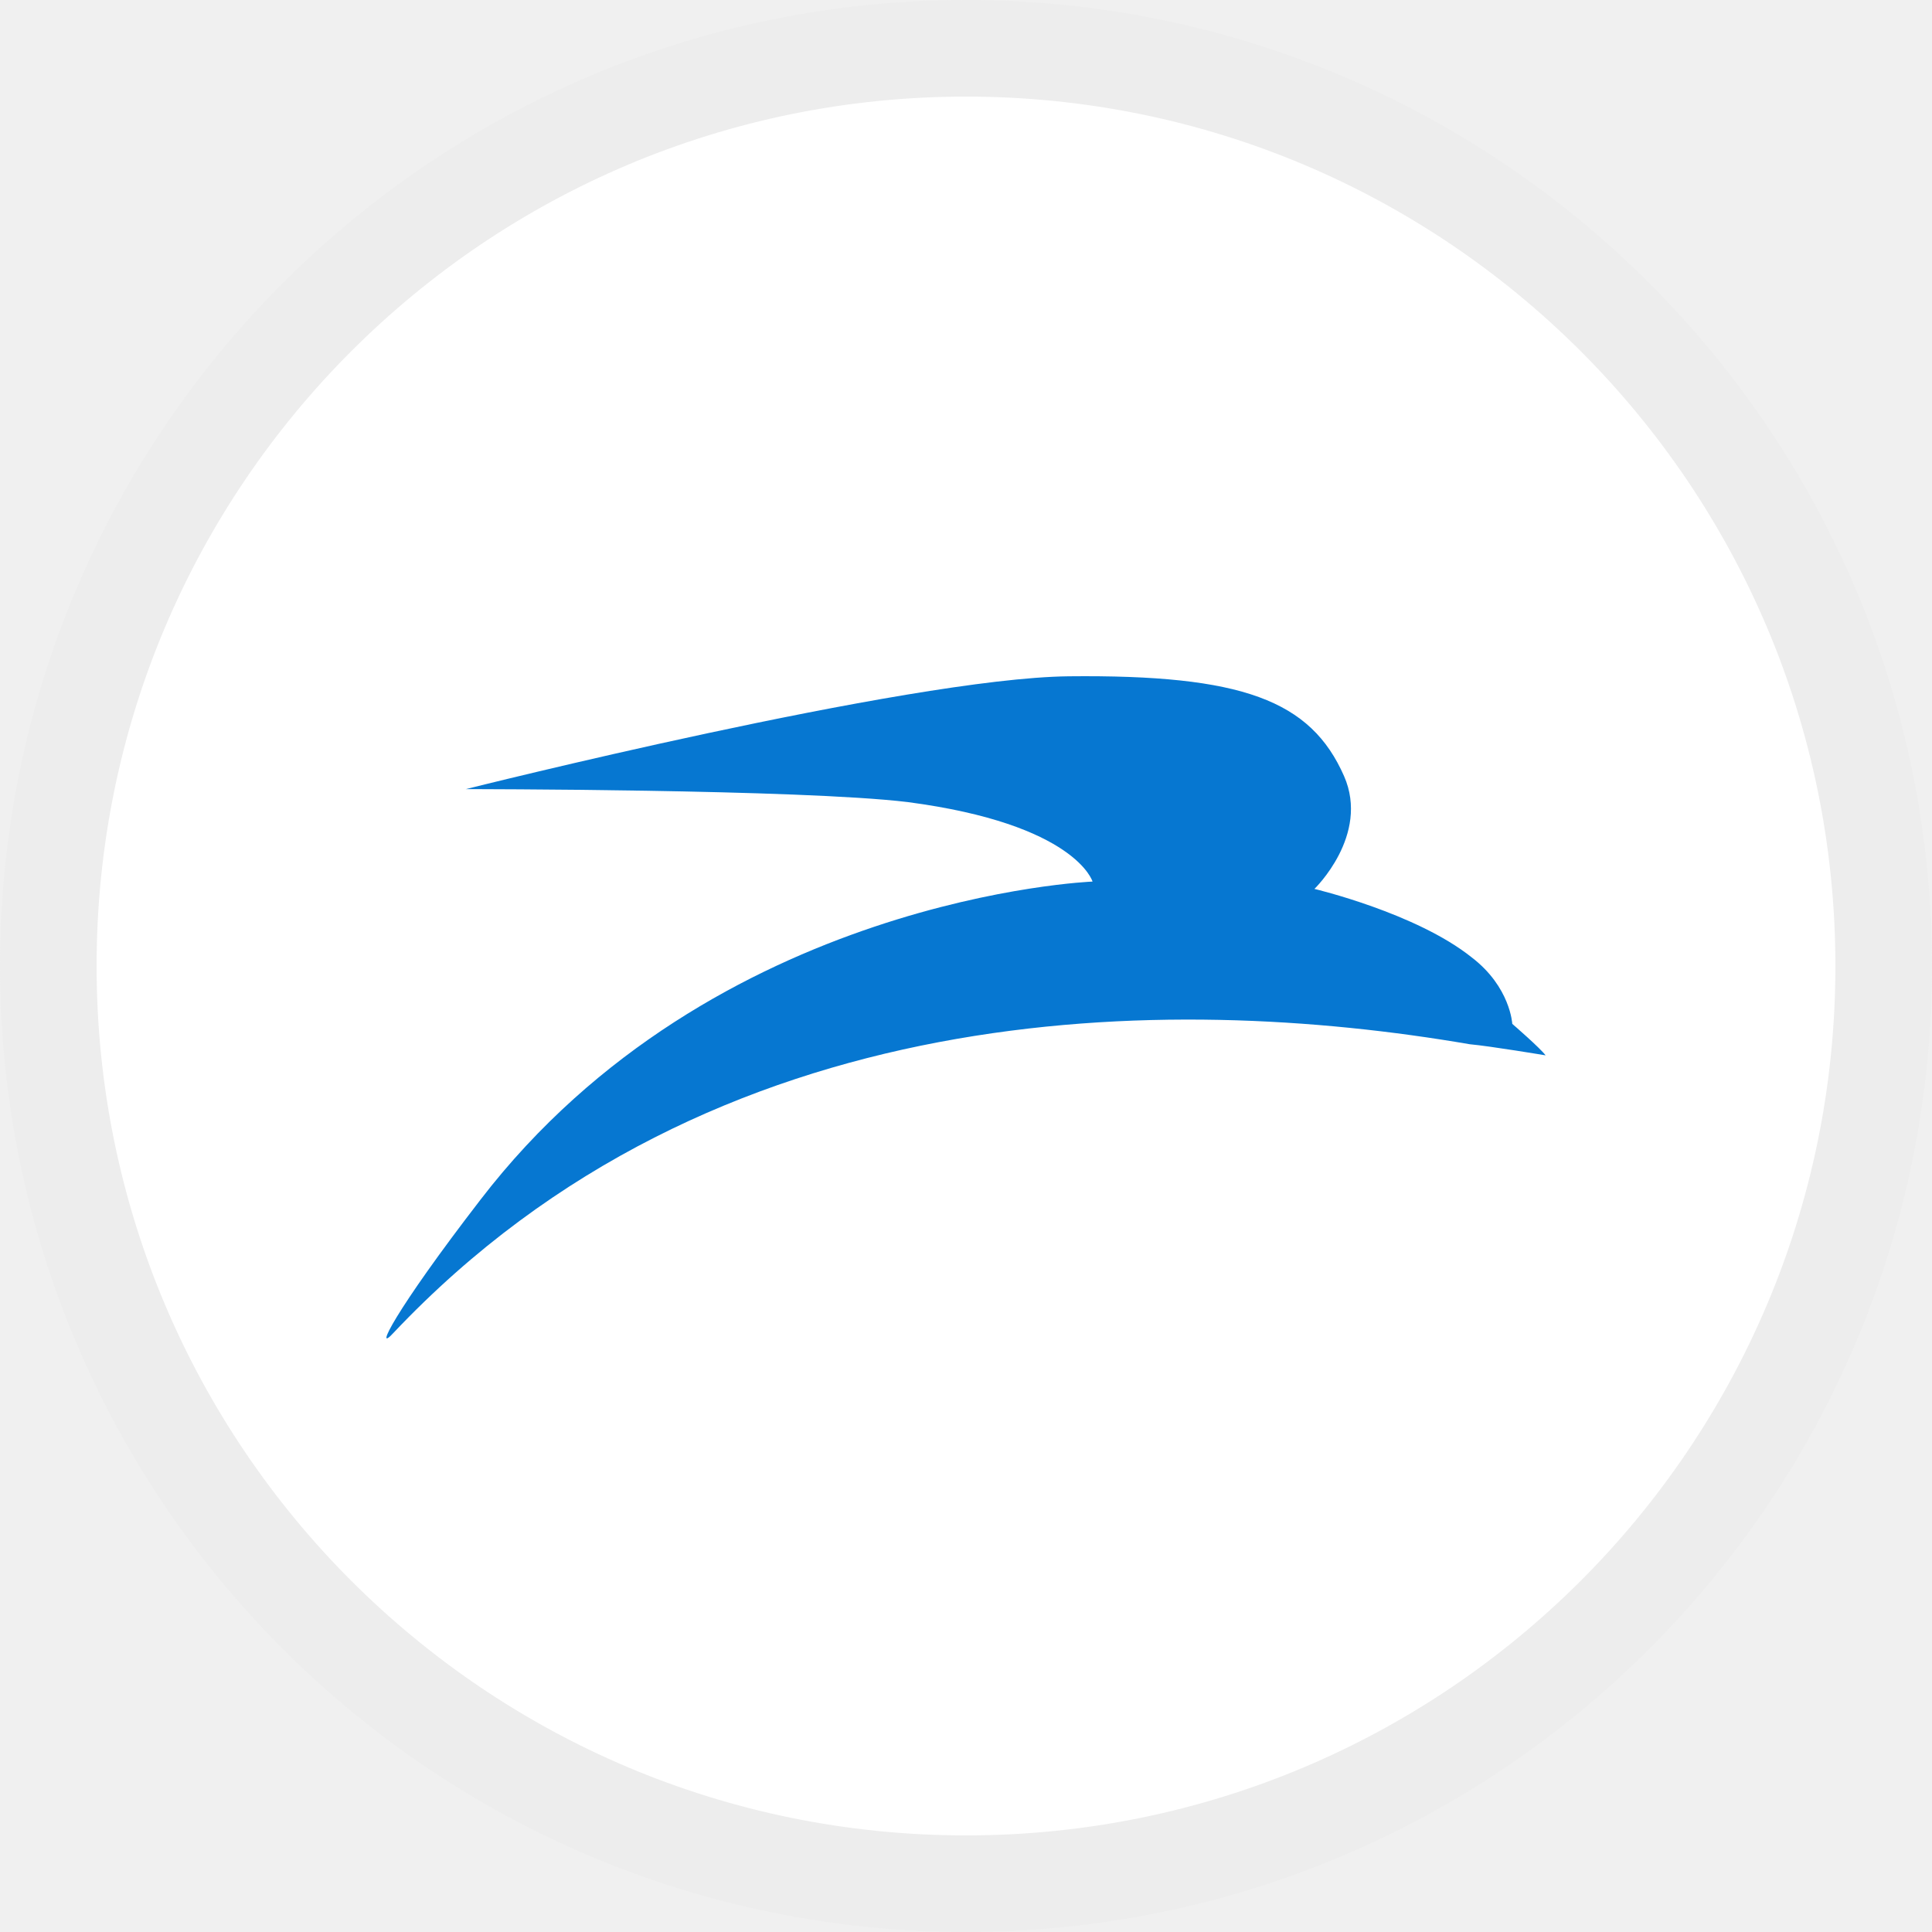
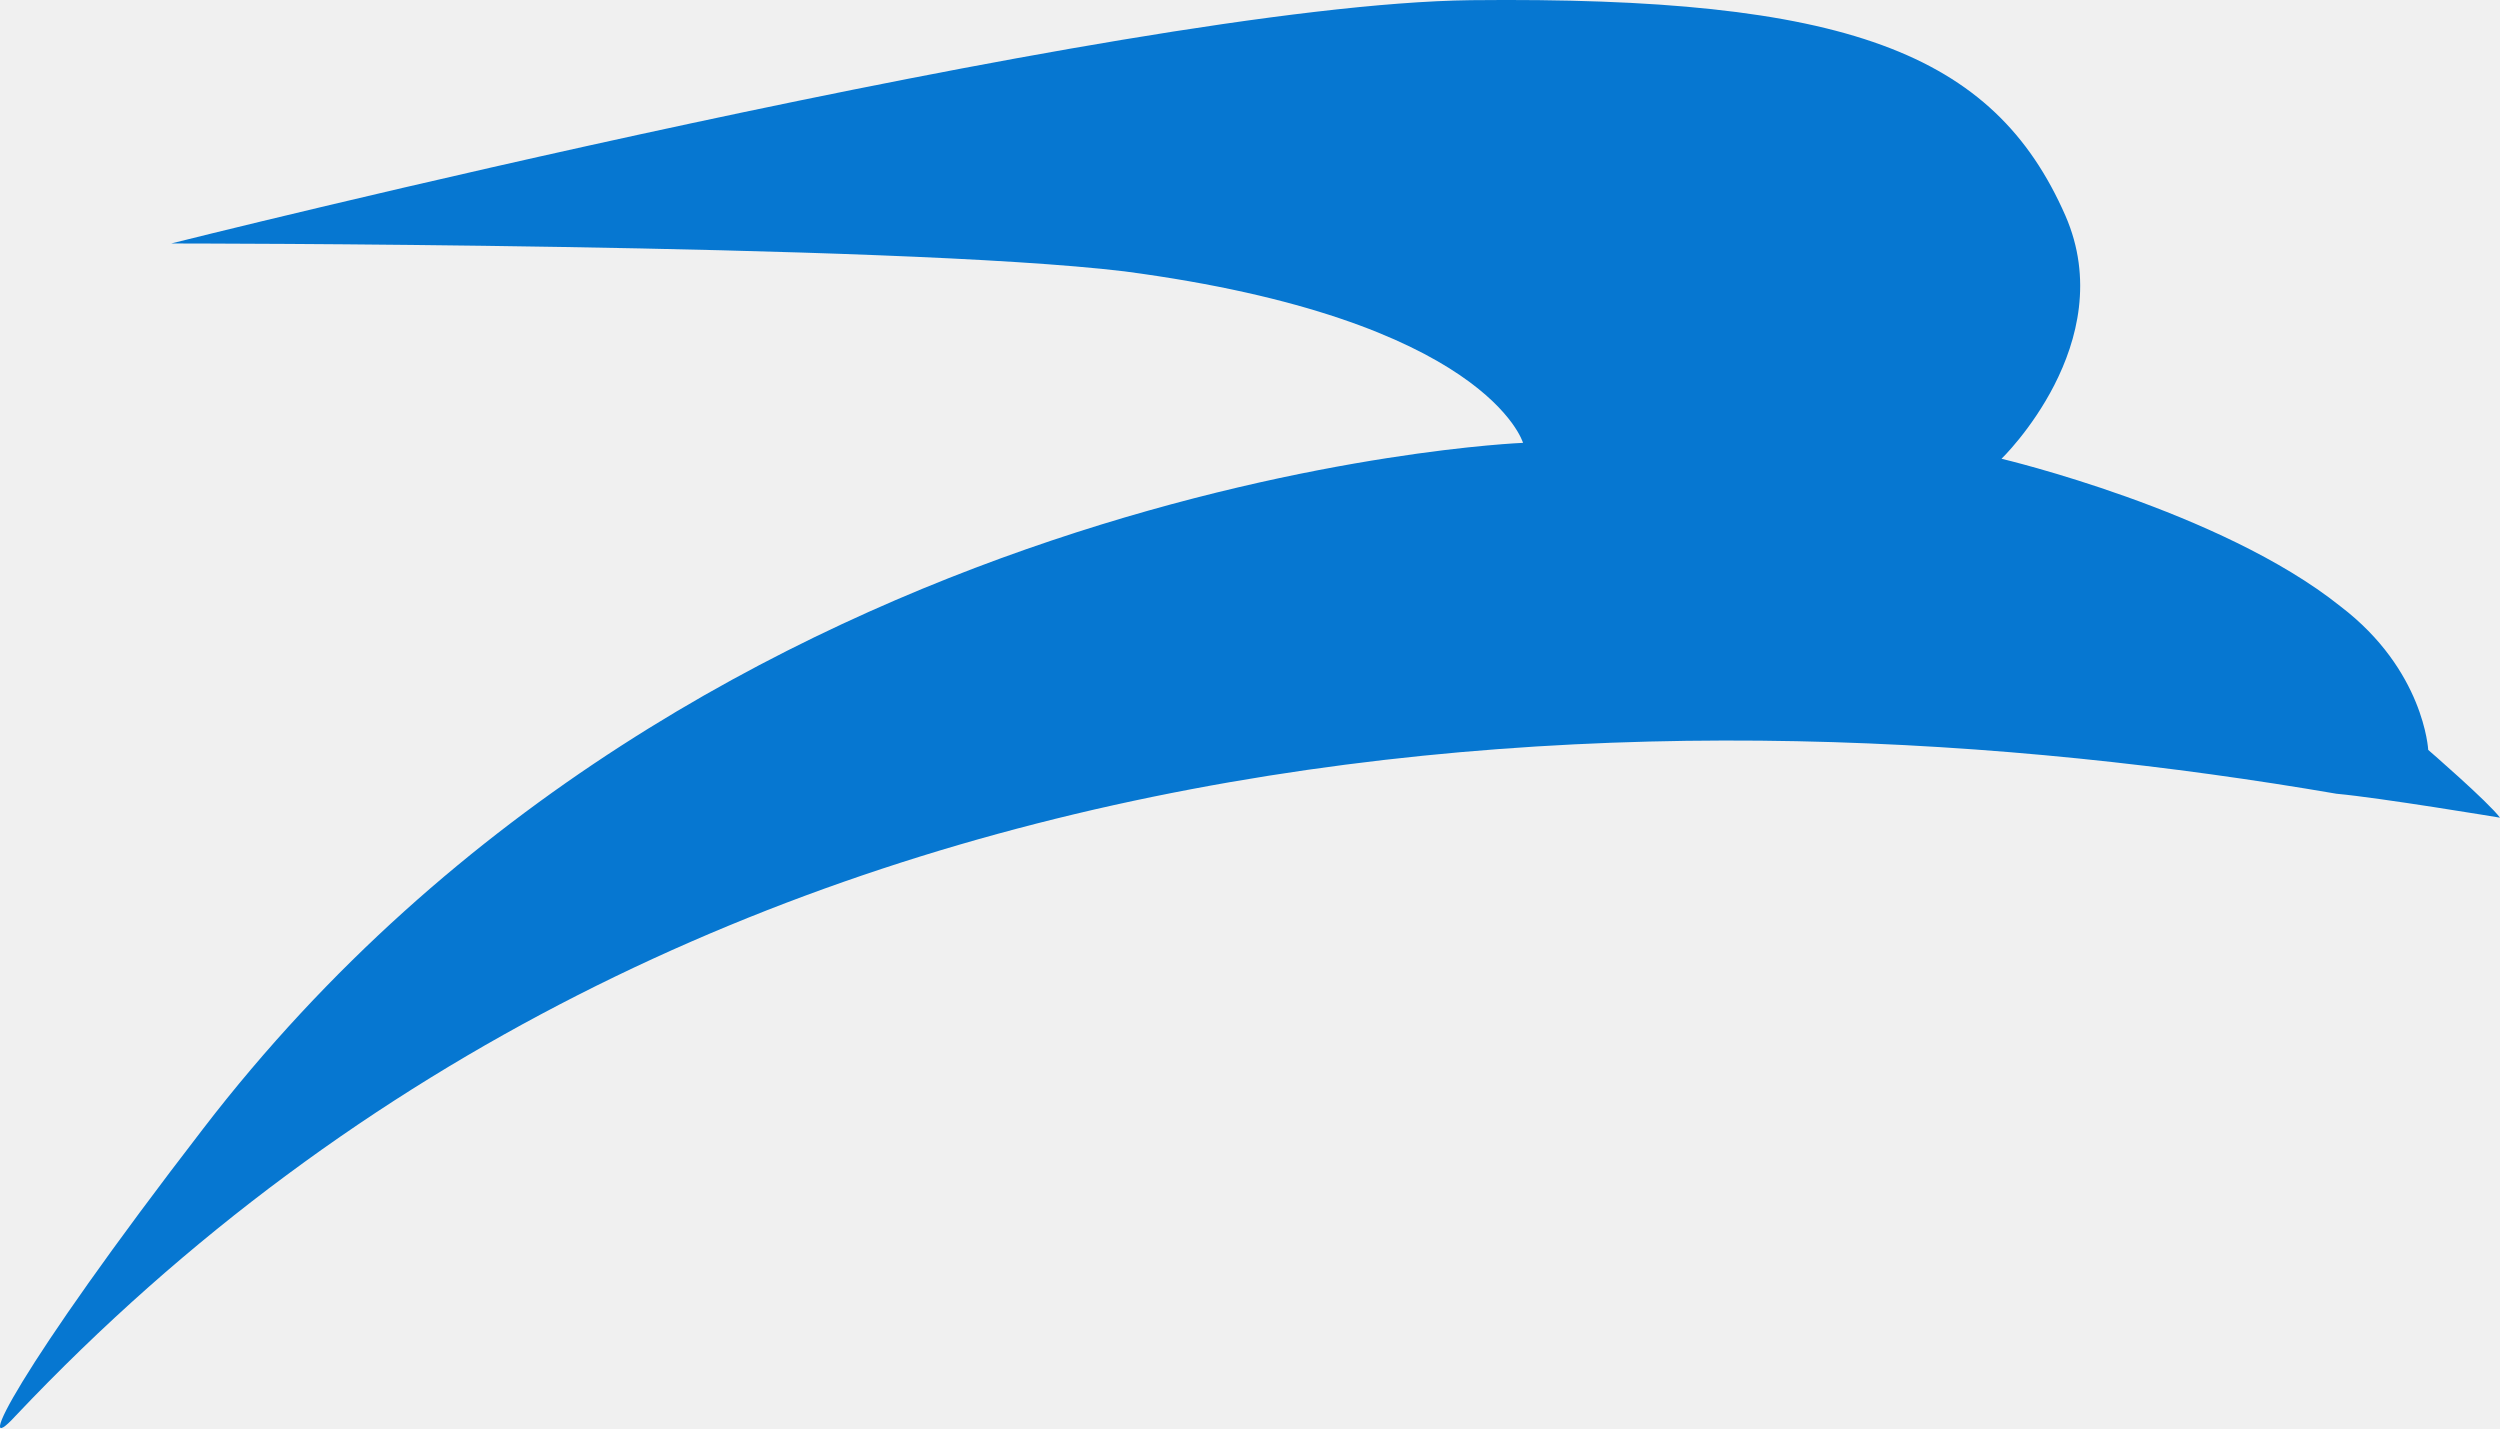
- <svg xmlns="http://www.w3.org/2000/svg" width="20" height="20" viewBox="0 0 20 20" fill="none">
-   <g id="icon">
-     <path d="M0.5 10C0.5 4.753 4.753 0.5 10 0.5C15.247 0.5 19.5 4.753 19.5 10C19.5 15.247 15.247 19.5 10 19.5C4.753 19.5 0.5 15.247 0.5 10Z" fill="white" />
-     <path d="M0.5 10C0.5 4.753 4.753 0.5 10 0.5C15.247 0.5 19.5 4.753 19.5 10C19.5 15.247 15.247 19.5 10 19.5C4.753 19.5 0.5 15.247 0.5 10Z" stroke="#EDEDED" />
-     <path id="Vector" d="M4.822 8.169C4.822 8.169 9.396 7.02 11.062 7.001C12.861 6.982 13.569 7.25 13.914 8.035C14.182 8.647 13.607 9.202 13.607 9.202C13.607 9.202 14.66 9.451 15.234 9.91C15.636 10.217 15.655 10.599 15.655 10.599C15.655 10.599 15.943 10.848 16 10.925C16 10.925 15.426 10.829 15.215 10.81C12.095 10.274 7.387 10.293 4.075 13.796C3.865 14.026 4.075 13.585 4.975 12.418C7.387 9.279 11.31 9.126 11.31 9.126C11.31 9.126 11.138 8.532 9.396 8.303C8.286 8.169 4.822 8.169 4.822 8.169Z" fill="#0677D1" />
-   </g>
+ <svg xmlns="http://www.w3.org/2000/svg" width="28" height="16" viewBox="0 0 28 16" fill="none">
+   <path d="M1.917 2.727C1.917 2.727 12.592 0.047 16.477 0.002C20.675 -0.042 22.328 0.583 23.132 2.414C23.757 3.843 22.417 5.138 22.417 5.138C22.417 5.138 24.874 5.719 26.213 6.791C27.151 7.505 27.196 8.399 27.196 8.399C27.196 8.399 27.866 8.979 28 9.158C28 9.158 26.66 8.935 26.169 8.89C18.889 7.639 7.902 7.684 0.175 15.857C-0.316 16.393 0.175 15.366 2.275 12.642C7.902 5.317 17.058 4.96 17.058 4.96C17.058 4.96 16.656 3.575 12.592 3.039C10.001 2.727 1.917 2.727 1.917 2.727Z" fill="#0677D1" />
</svg>
